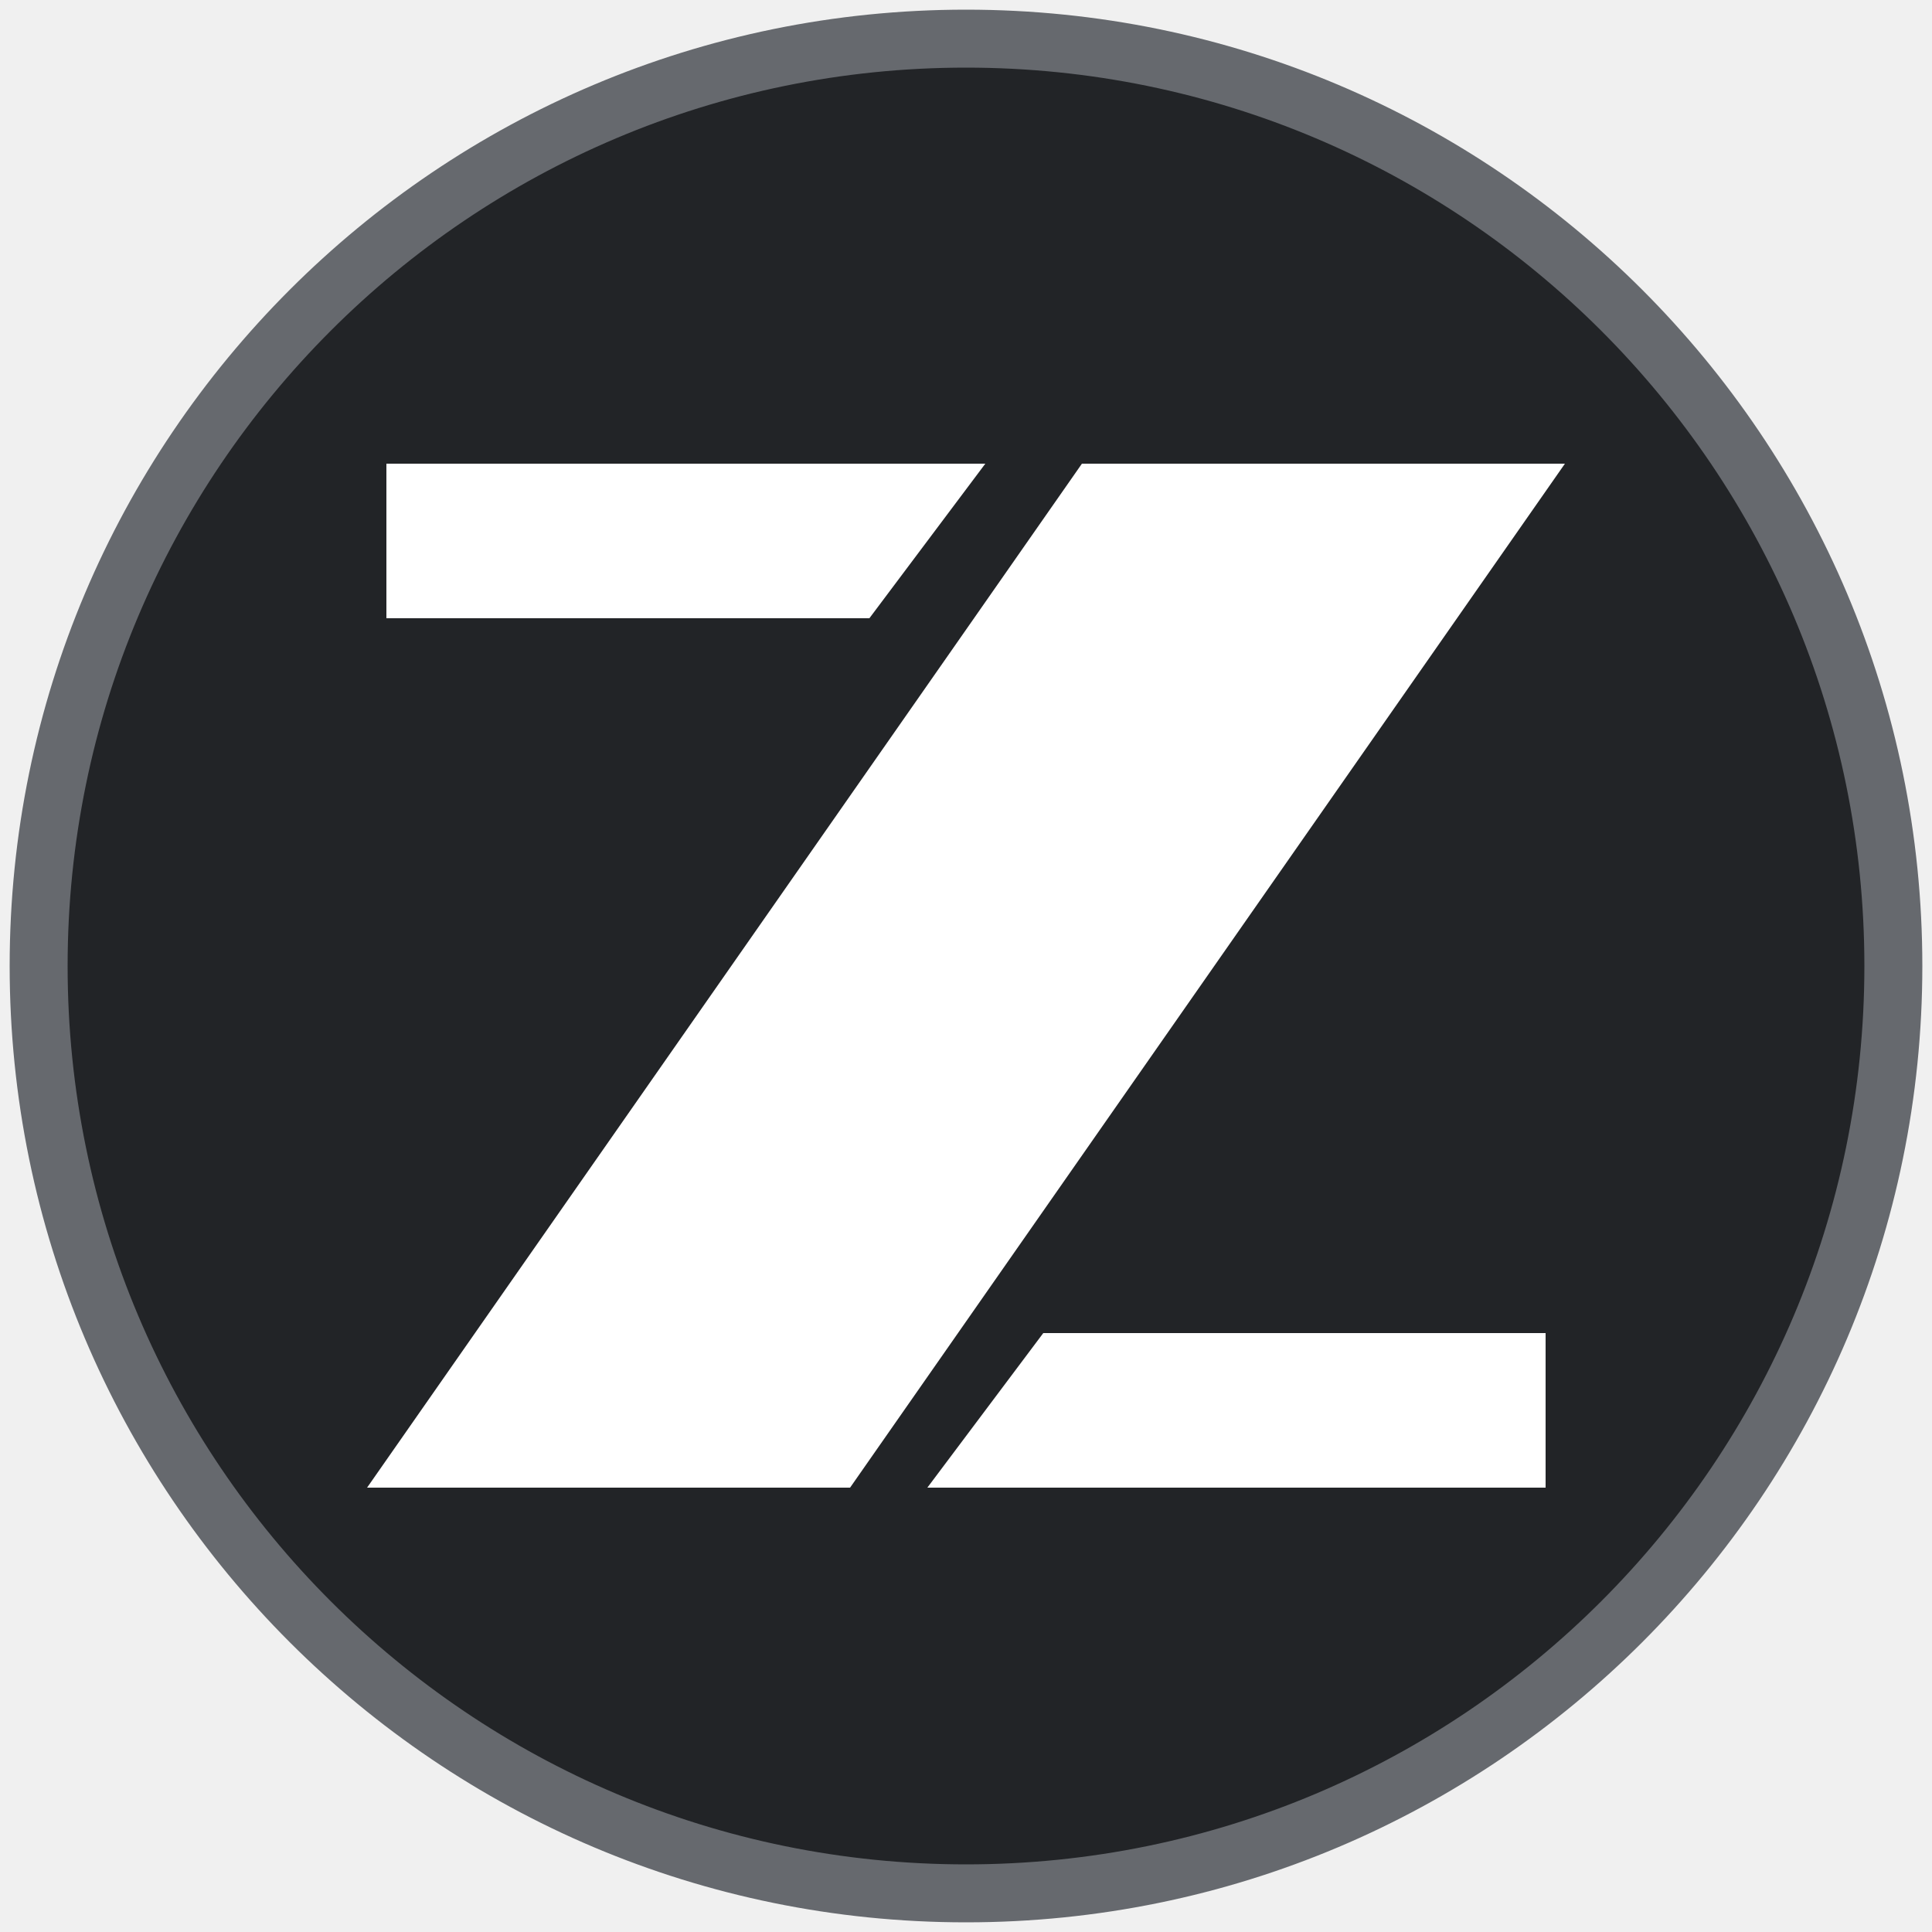
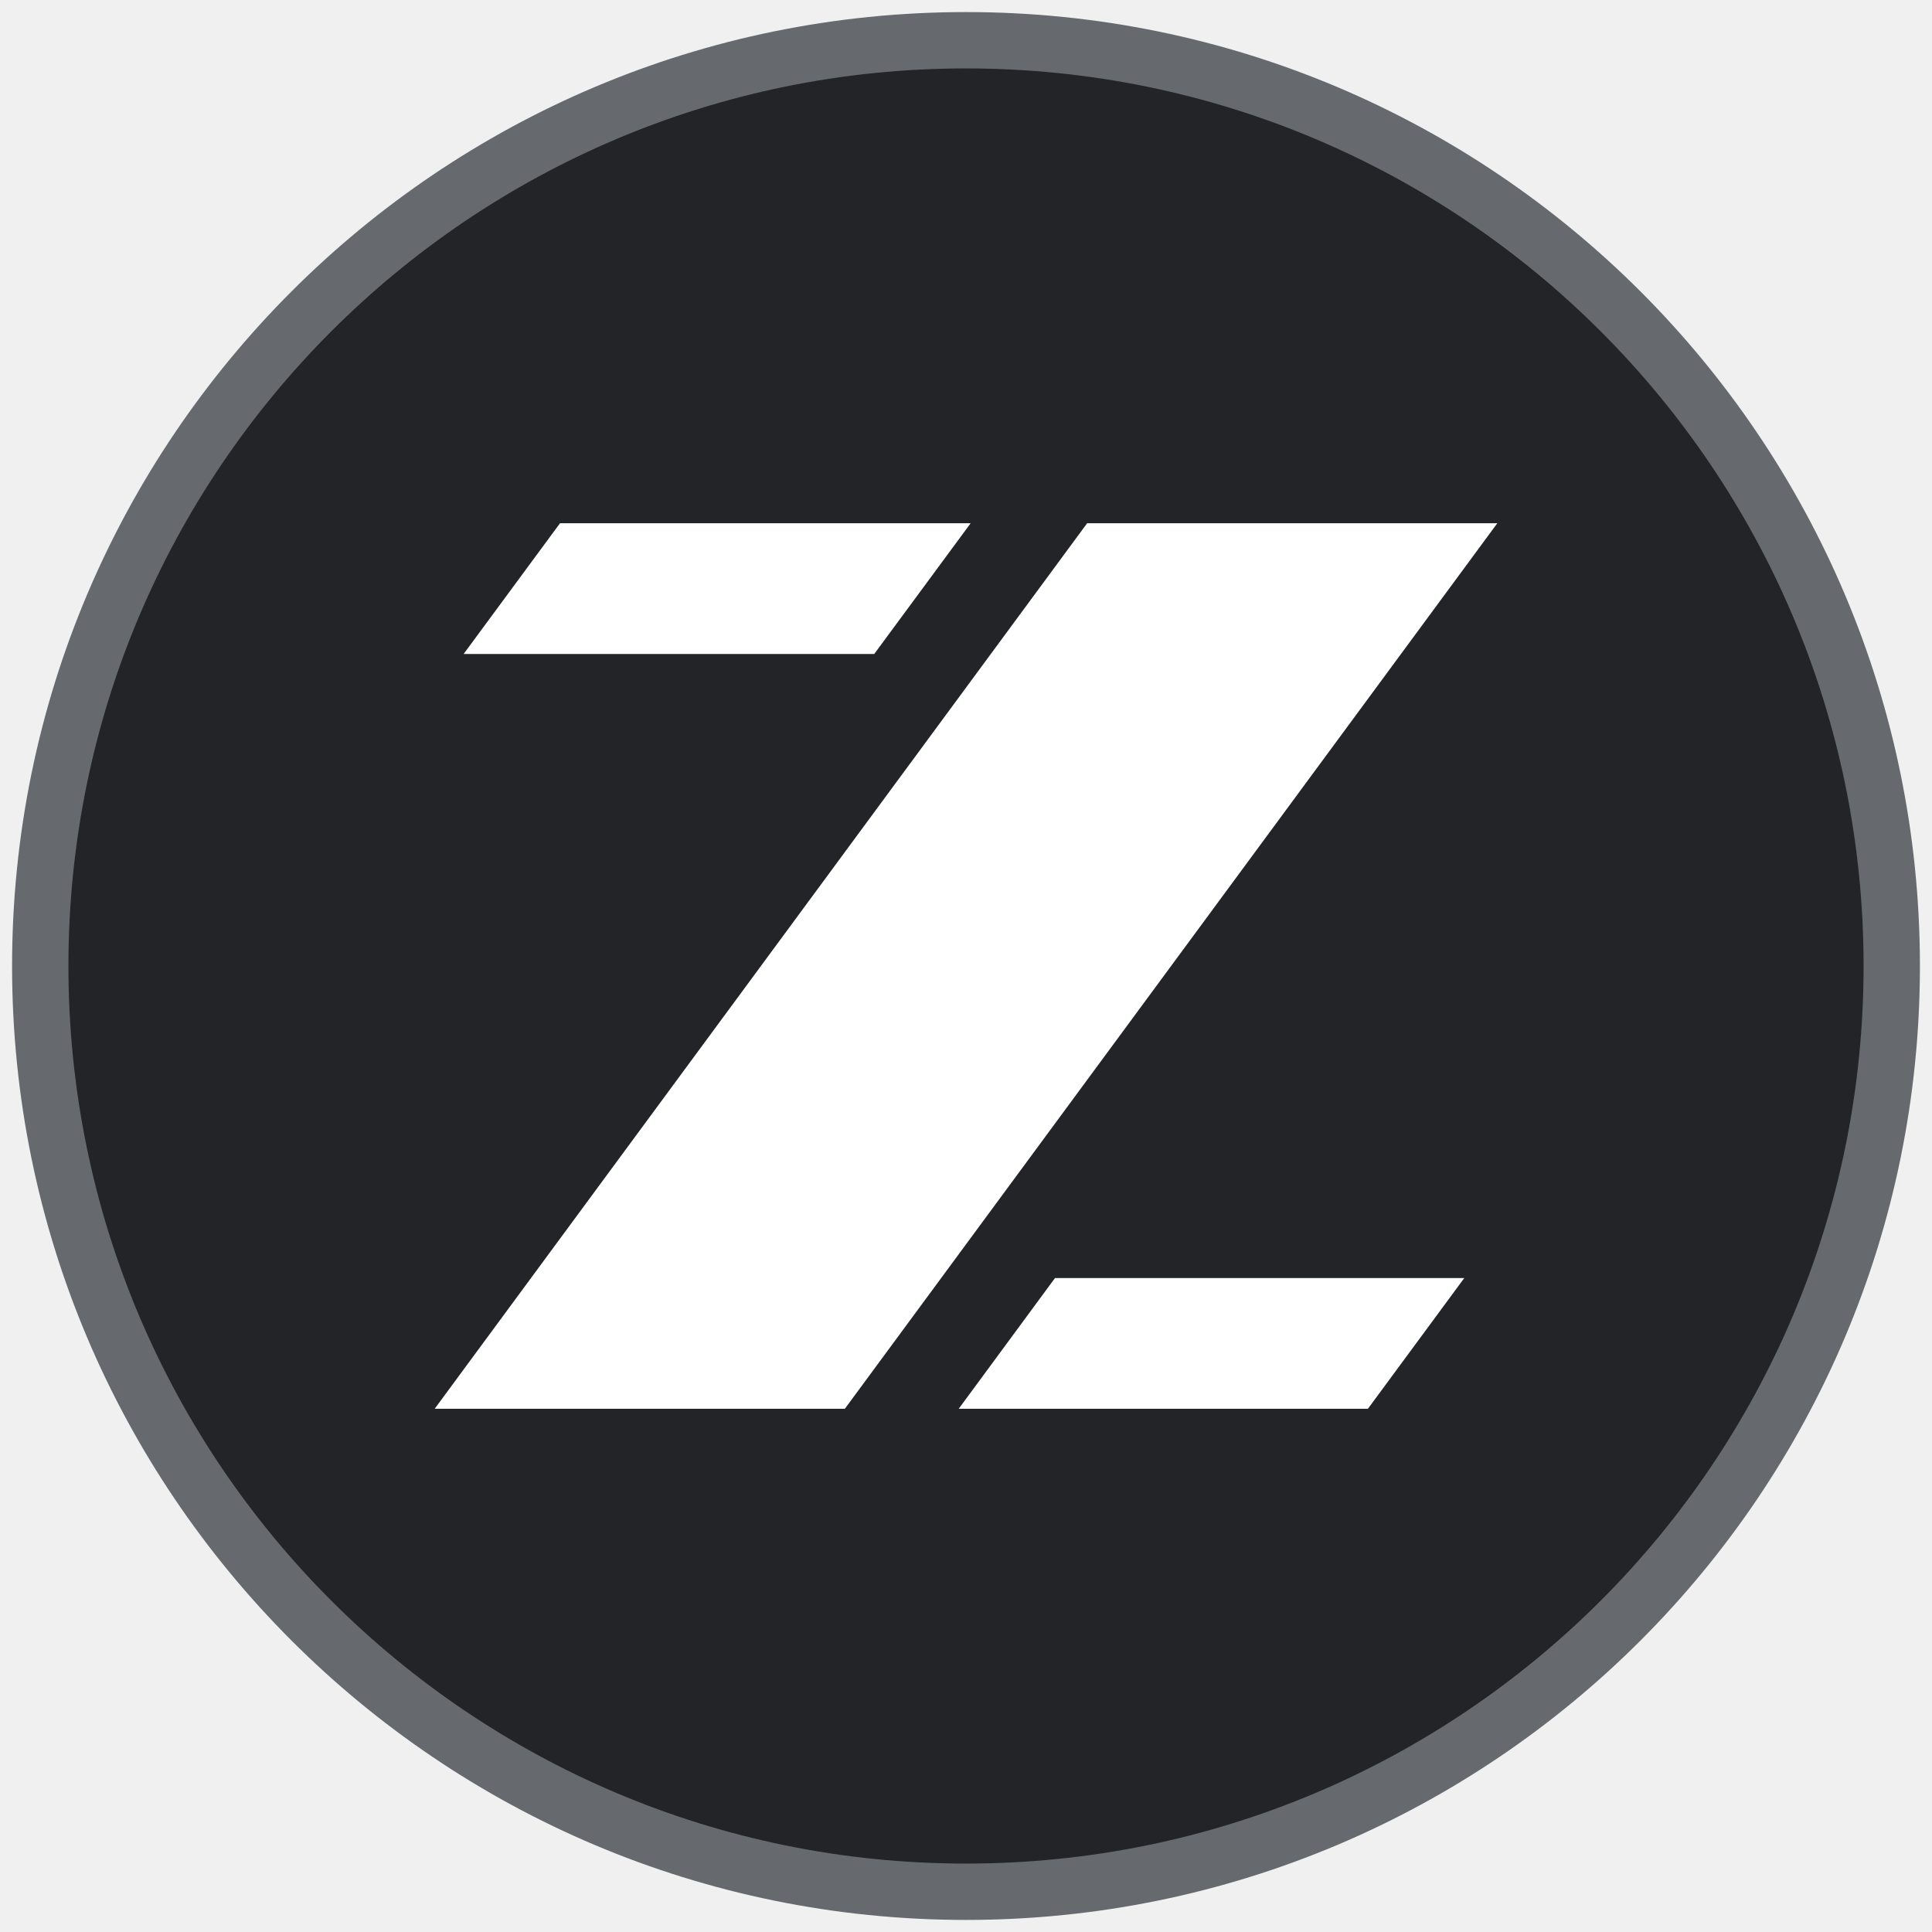
- <svg xmlns="http://www.w3.org/2000/svg" viewBox="0 0 100 100" width="100" height="100">
-   <circle cx="50" cy="50" r="48" fill="#222427" stroke="#66696e" stroke-width="3" />
-   <path fill="#fff" d="M20 24h31l-6 8H20z M56 24h25L44 77H19z M54 69h26v8H48z" />
+ <svg xmlns="http://www.w3.org/2000/svg" viewBox="0 0 24 24" width="24" height="24">
+   <circle cx="12" cy="12" r="11.5" fill="#222427" stroke="#66696e" stroke-width="0.7" />
+   <g transform="translate(5.4 5.4) scale(0.55)">
+     <path fill="#fff" fill-rule="evenodd" d="M12.105 2L9.927 4.953H.653L2.83 2h9.276zM23.254 19.048L21.078 22h-9.242l2.174-2.952h9.244zM24 2L9.264 22H0L14.736 2H24z" />
+   </g>
</svg>
